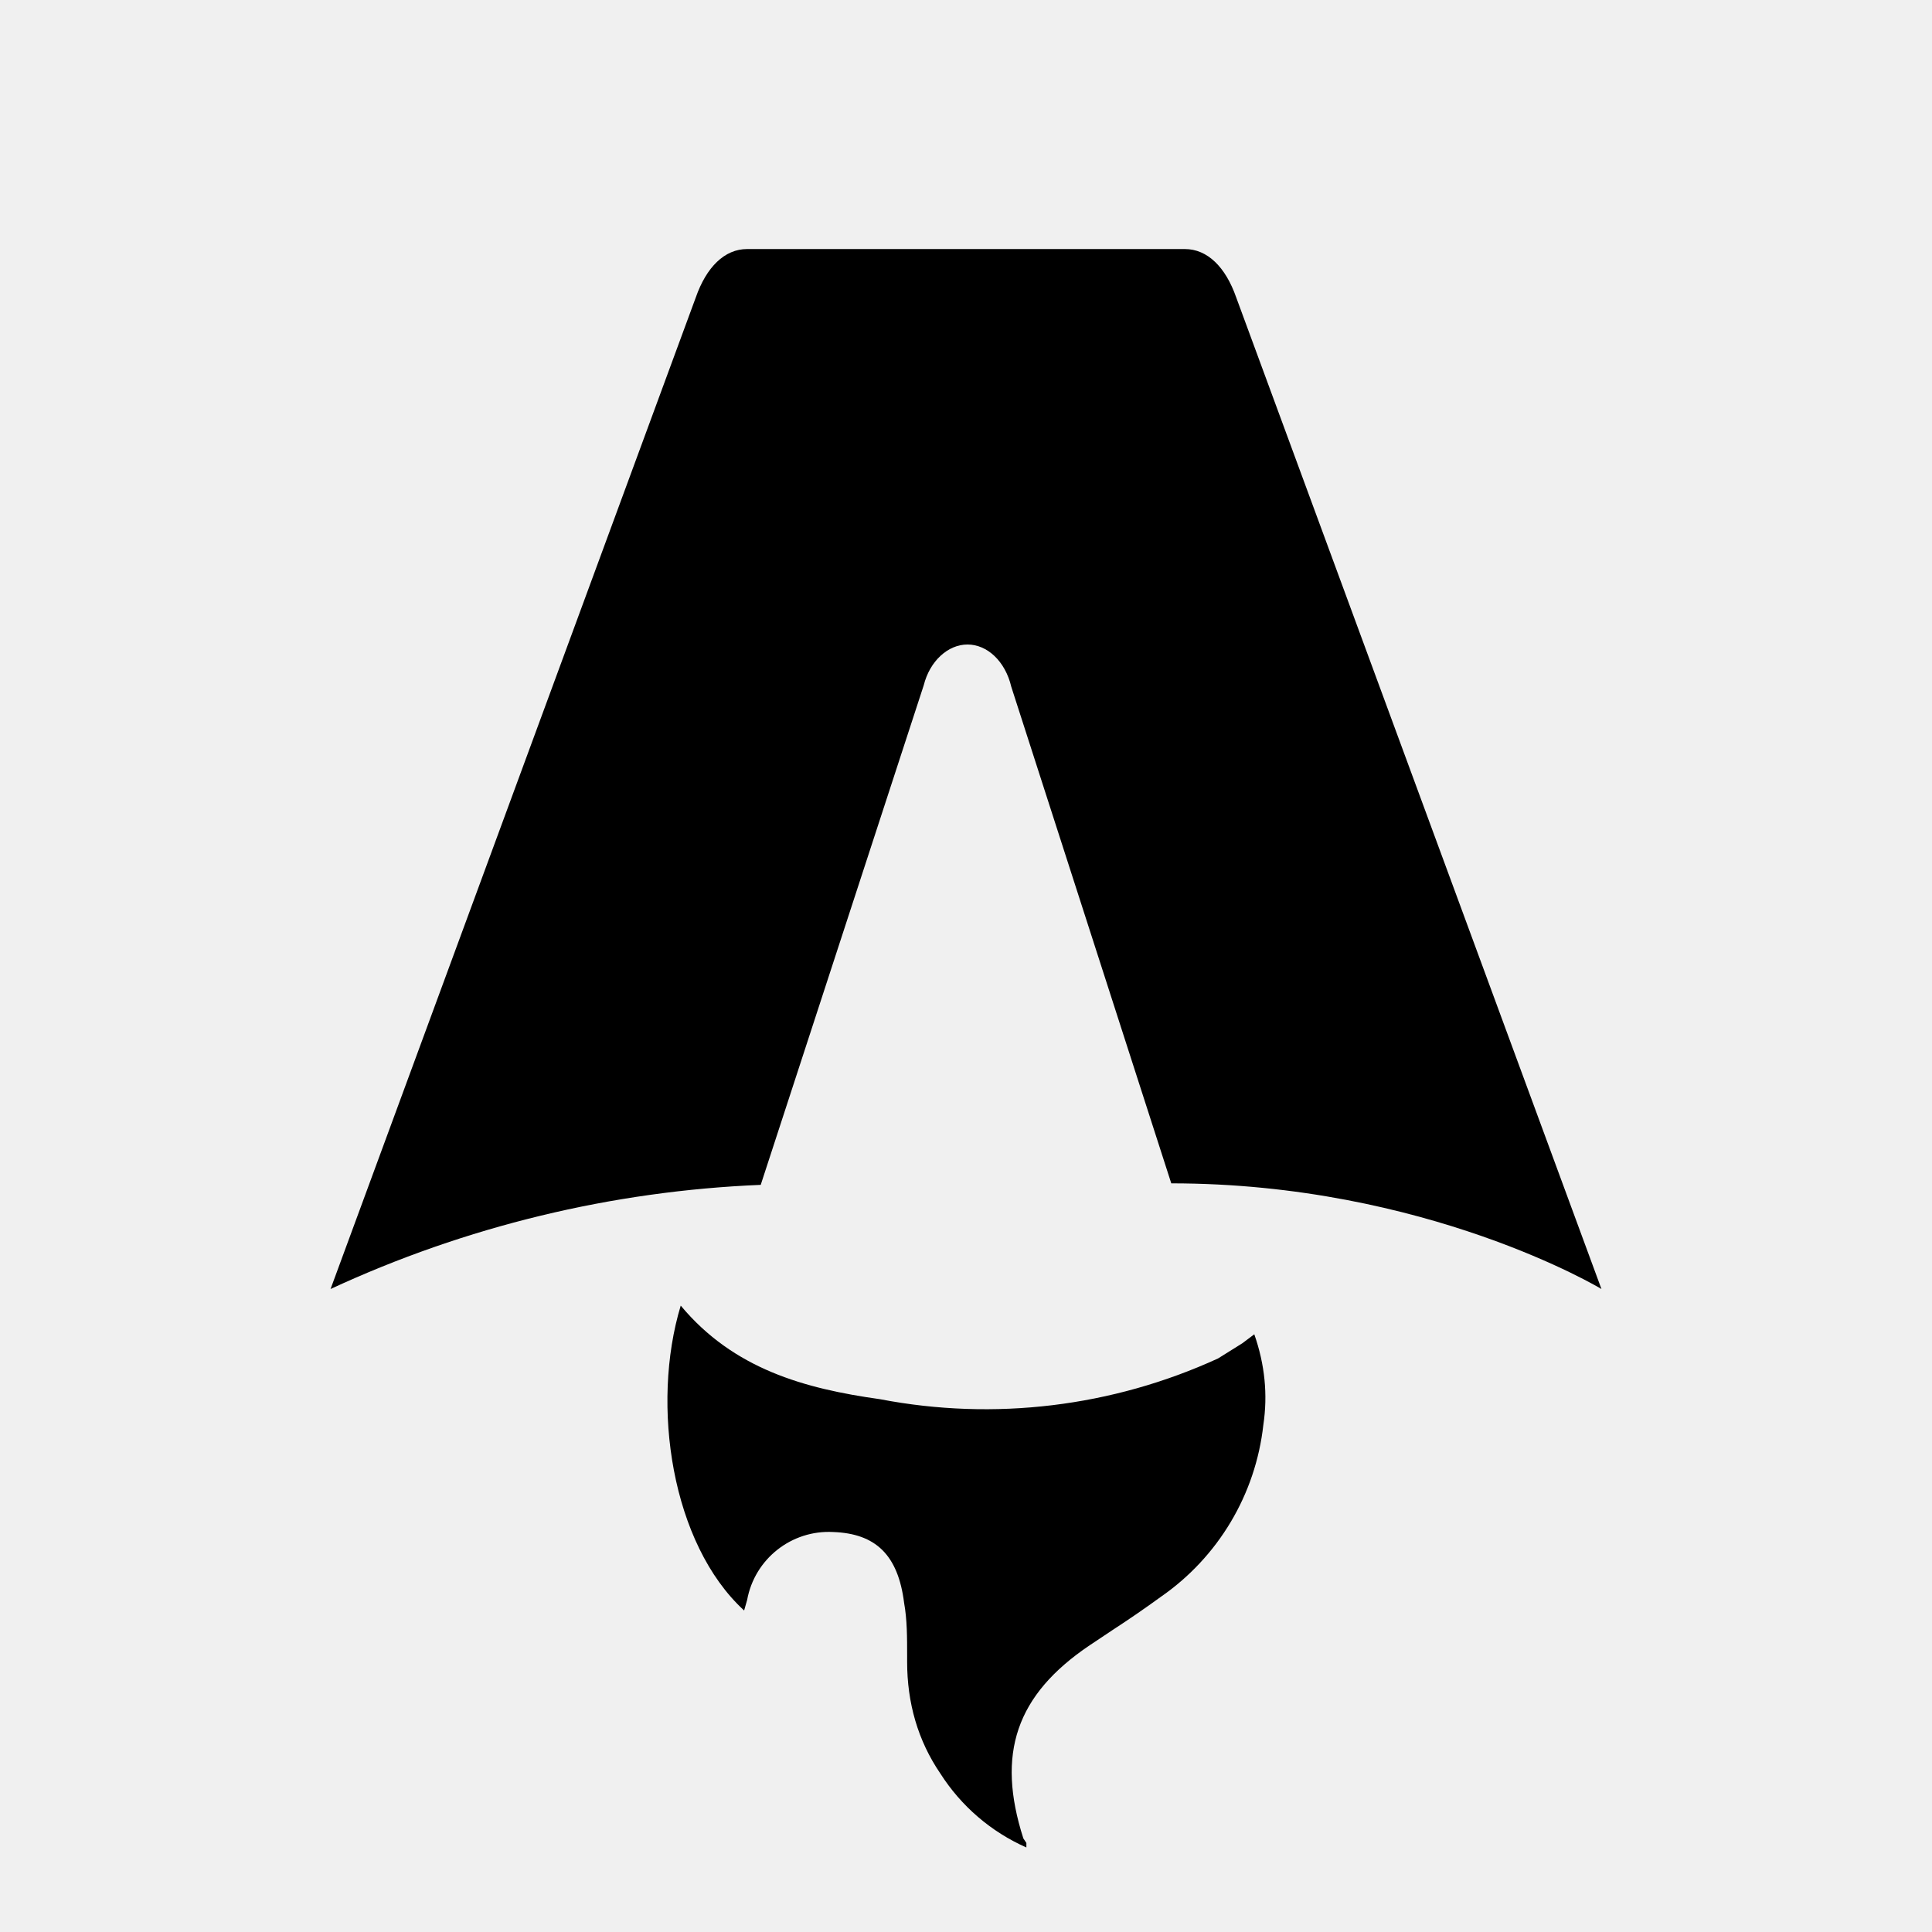
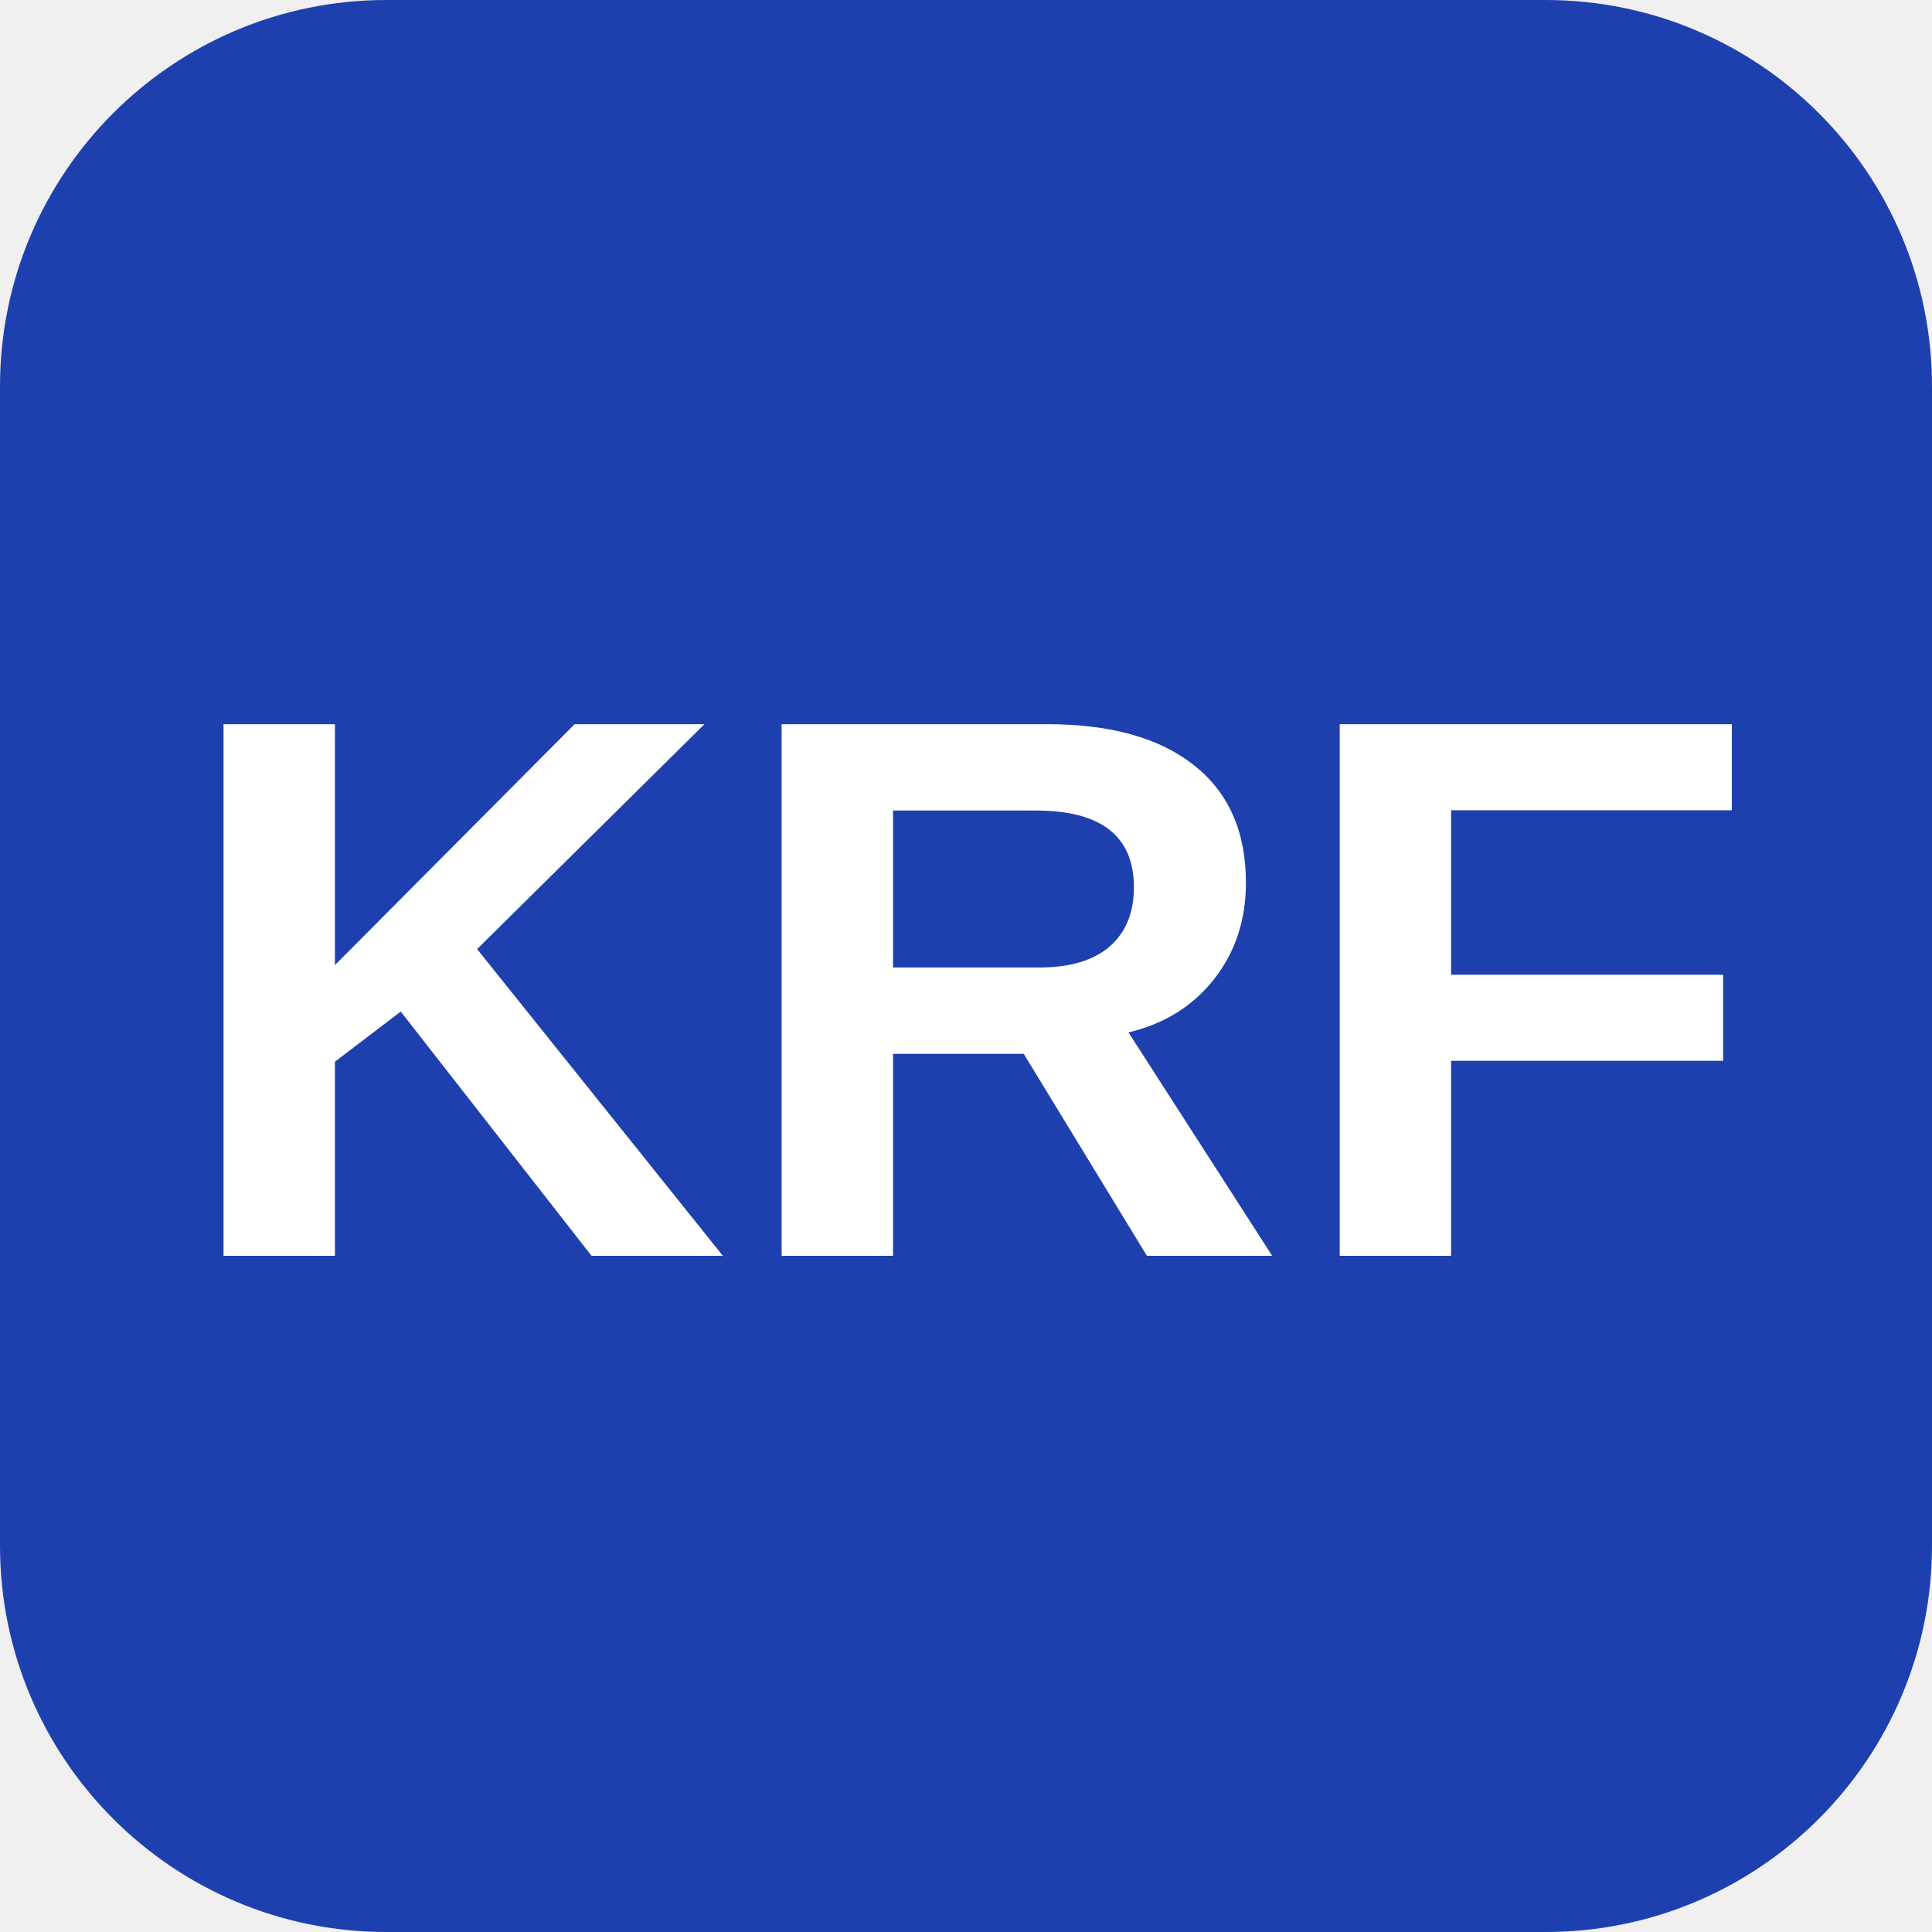
- <svg xmlns="http://www.w3.org/2000/svg" fill="none" viewBox="0 0 128 128">
-   <path d="M50.4 78.5a75.1 75.1 0 0 0-28.5 6.9l24.2-65.7c.7-2 1.9-3.2 3.4-3.2h29c1.5 0 2.7 1.2 3.4 3.2l24.2 65.7s-11.6-7-28.5-7L67 45.5c-.4-1.7-1.6-2.8-2.9-2.8-1.3 0-2.5 1.1-2.9 2.7L50.4 78.5Zm-1.1 28.2Zm-4.2-20.2c-2 6.6-.6 15.8 4.2 20.2a17.5 17.5 0 0 1 .2-.7 5.5 5.5 0 0 1 5.7-4.5c2.8.1 4.3 1.5 4.7 4.7.2 1.1.2 2.3.2 3.5v.4c0 2.7.7 5.2 2.2 7.4a13 13 0 0 0 5.7 4.9v-.3l-.2-.3c-1.8-5.6-.5-9.5 4.4-12.8l1.5-1a73 73 0 0 0 3.2-2.2 16 16 0 0 0 6.8-11.4c.3-2 .1-4-.6-6l-.8.6-1.6 1a37 37 0 0 1-22.4 2.7c-5-.7-9.7-2-13.2-6.2Z" />
+ <svg xmlns="http://www.w3.org/2000/svg" viewBox="0 0 100 100">
+   <rect width="100" height="100" rx="20" fill="#1e40af" />
+   <text x="50" y="65" font-family="Arial, sans-serif" font-size="40" font-weight="bold" text-anchor="middle" fill="white">KRF</text>
  <style>
-         path { fill: #000; }
-         @media (prefers-color-scheme: dark) {
-             path { fill: #FFF; }
-         }
-     </style>
+     @media (prefers-color-scheme: dark) {
+       rect { fill: #2563eb; }
+     }
+   </style>
</svg>
